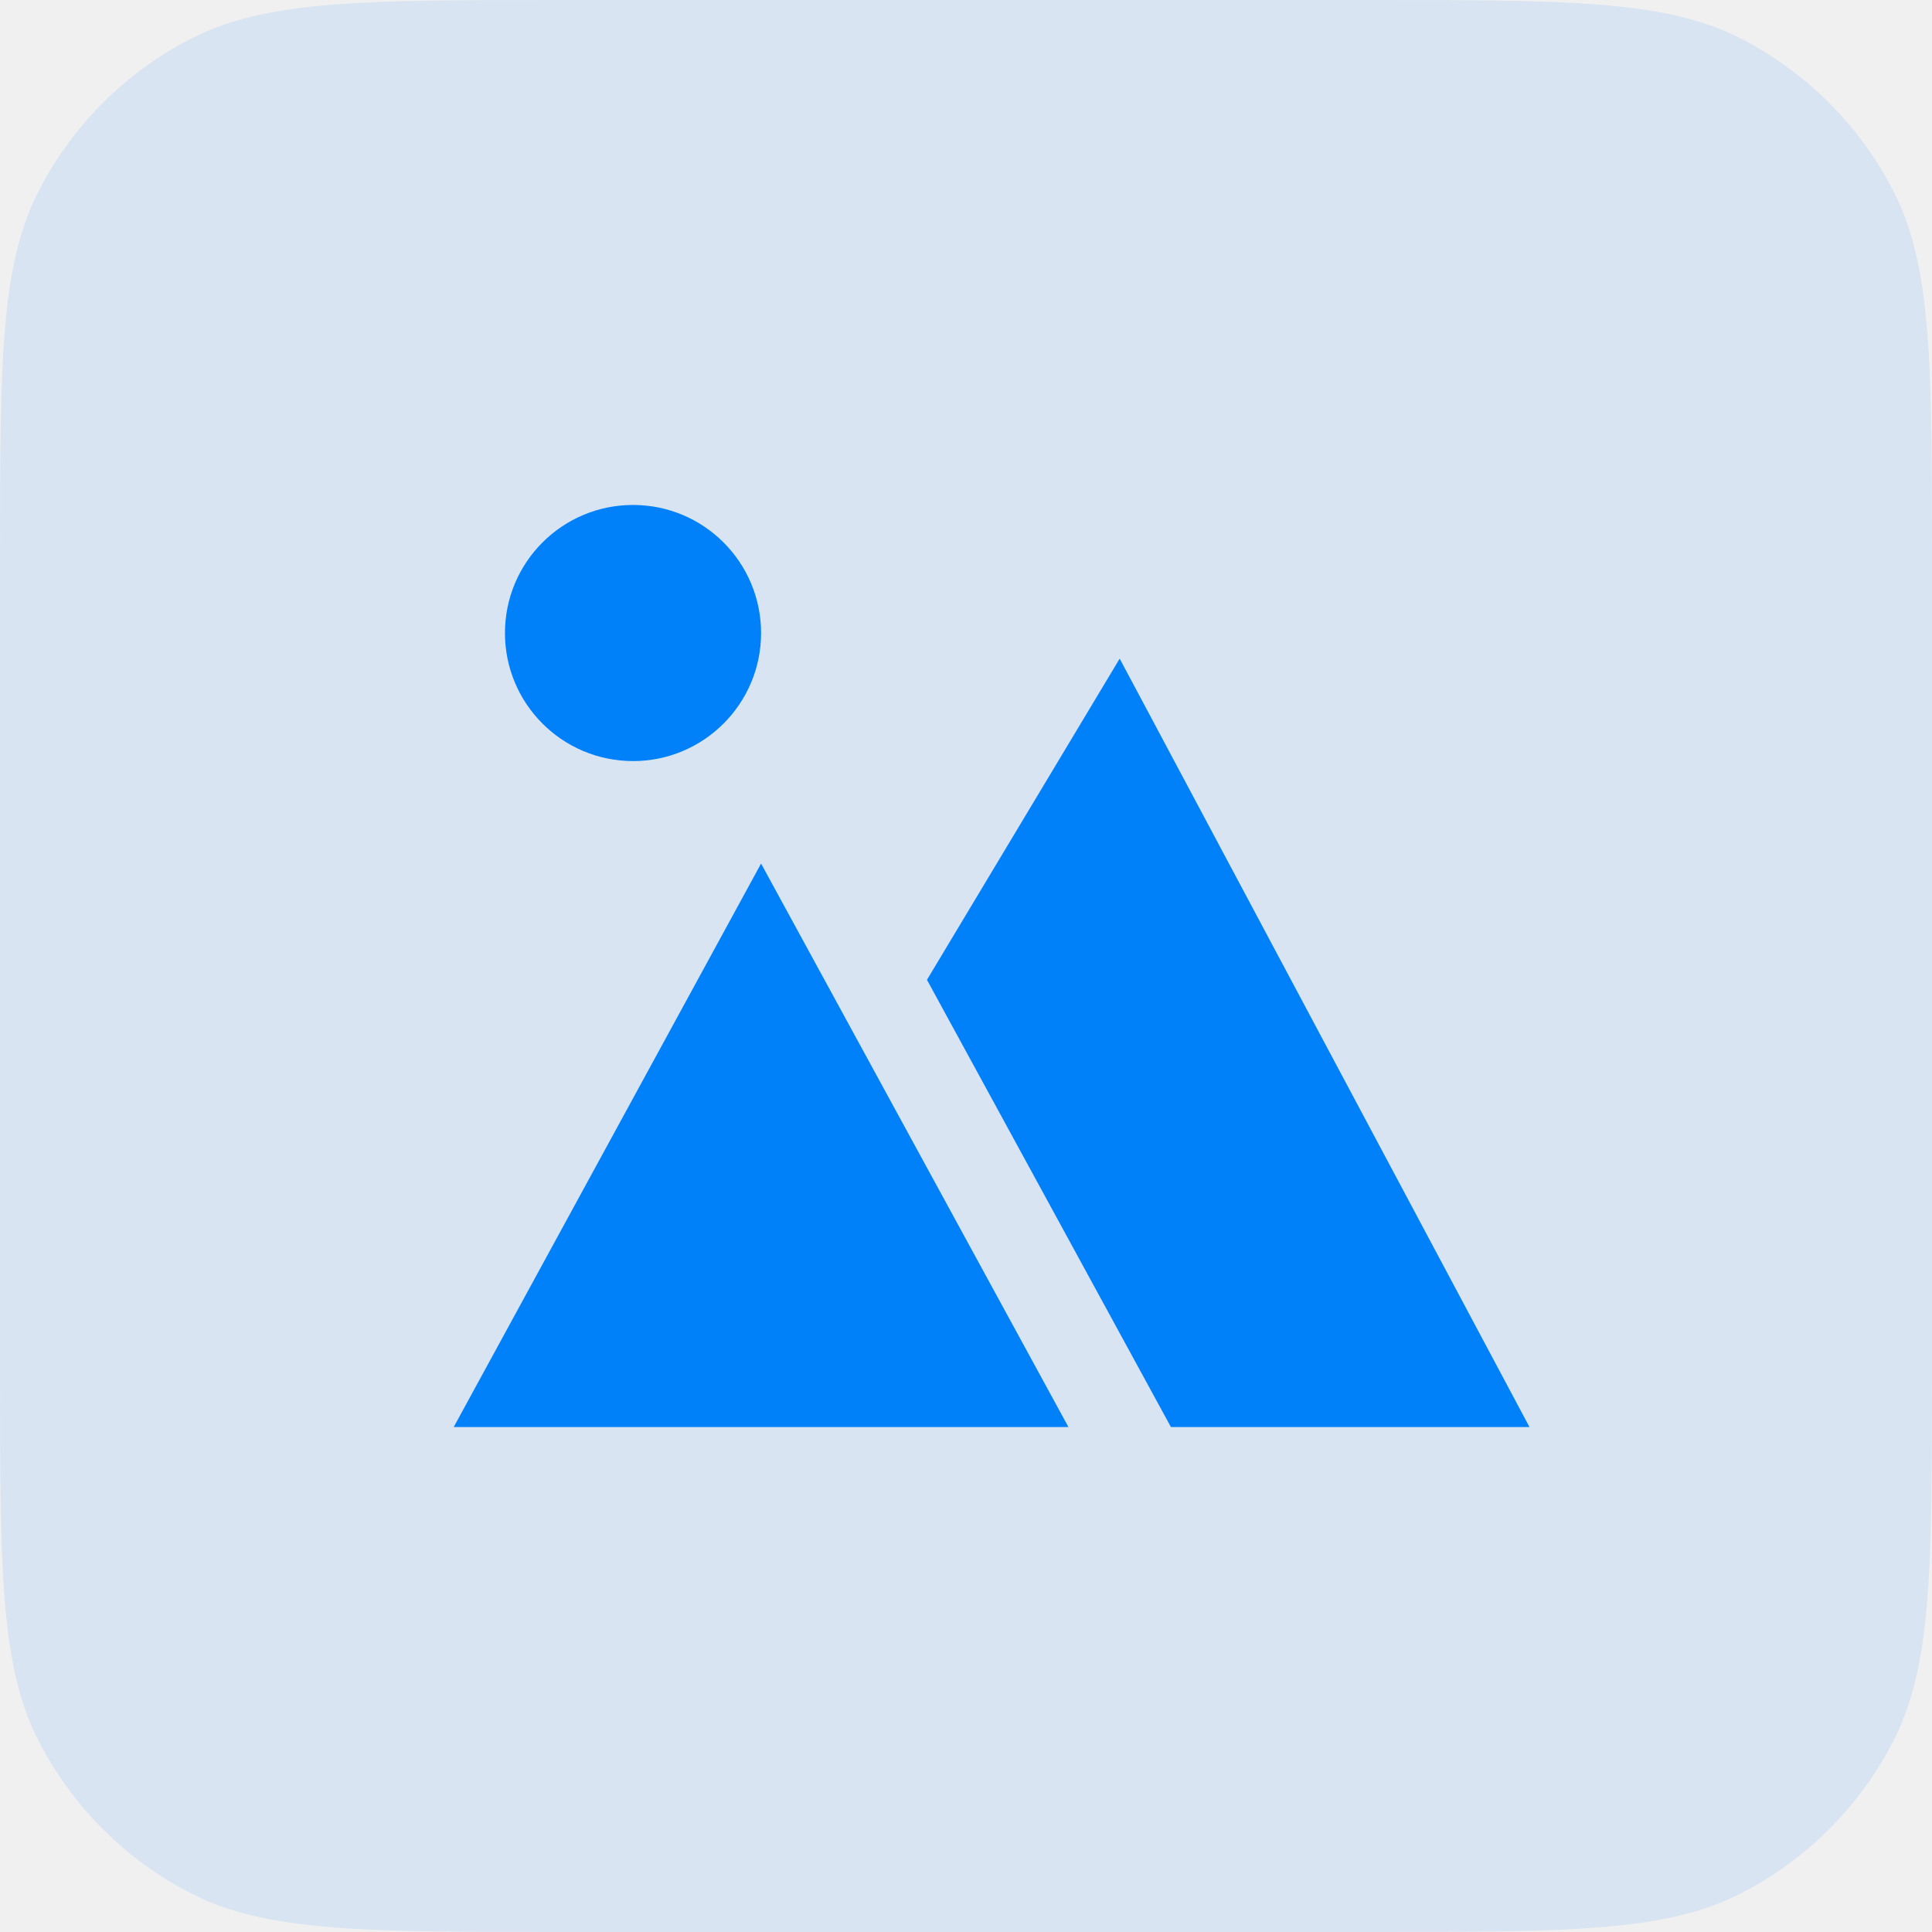
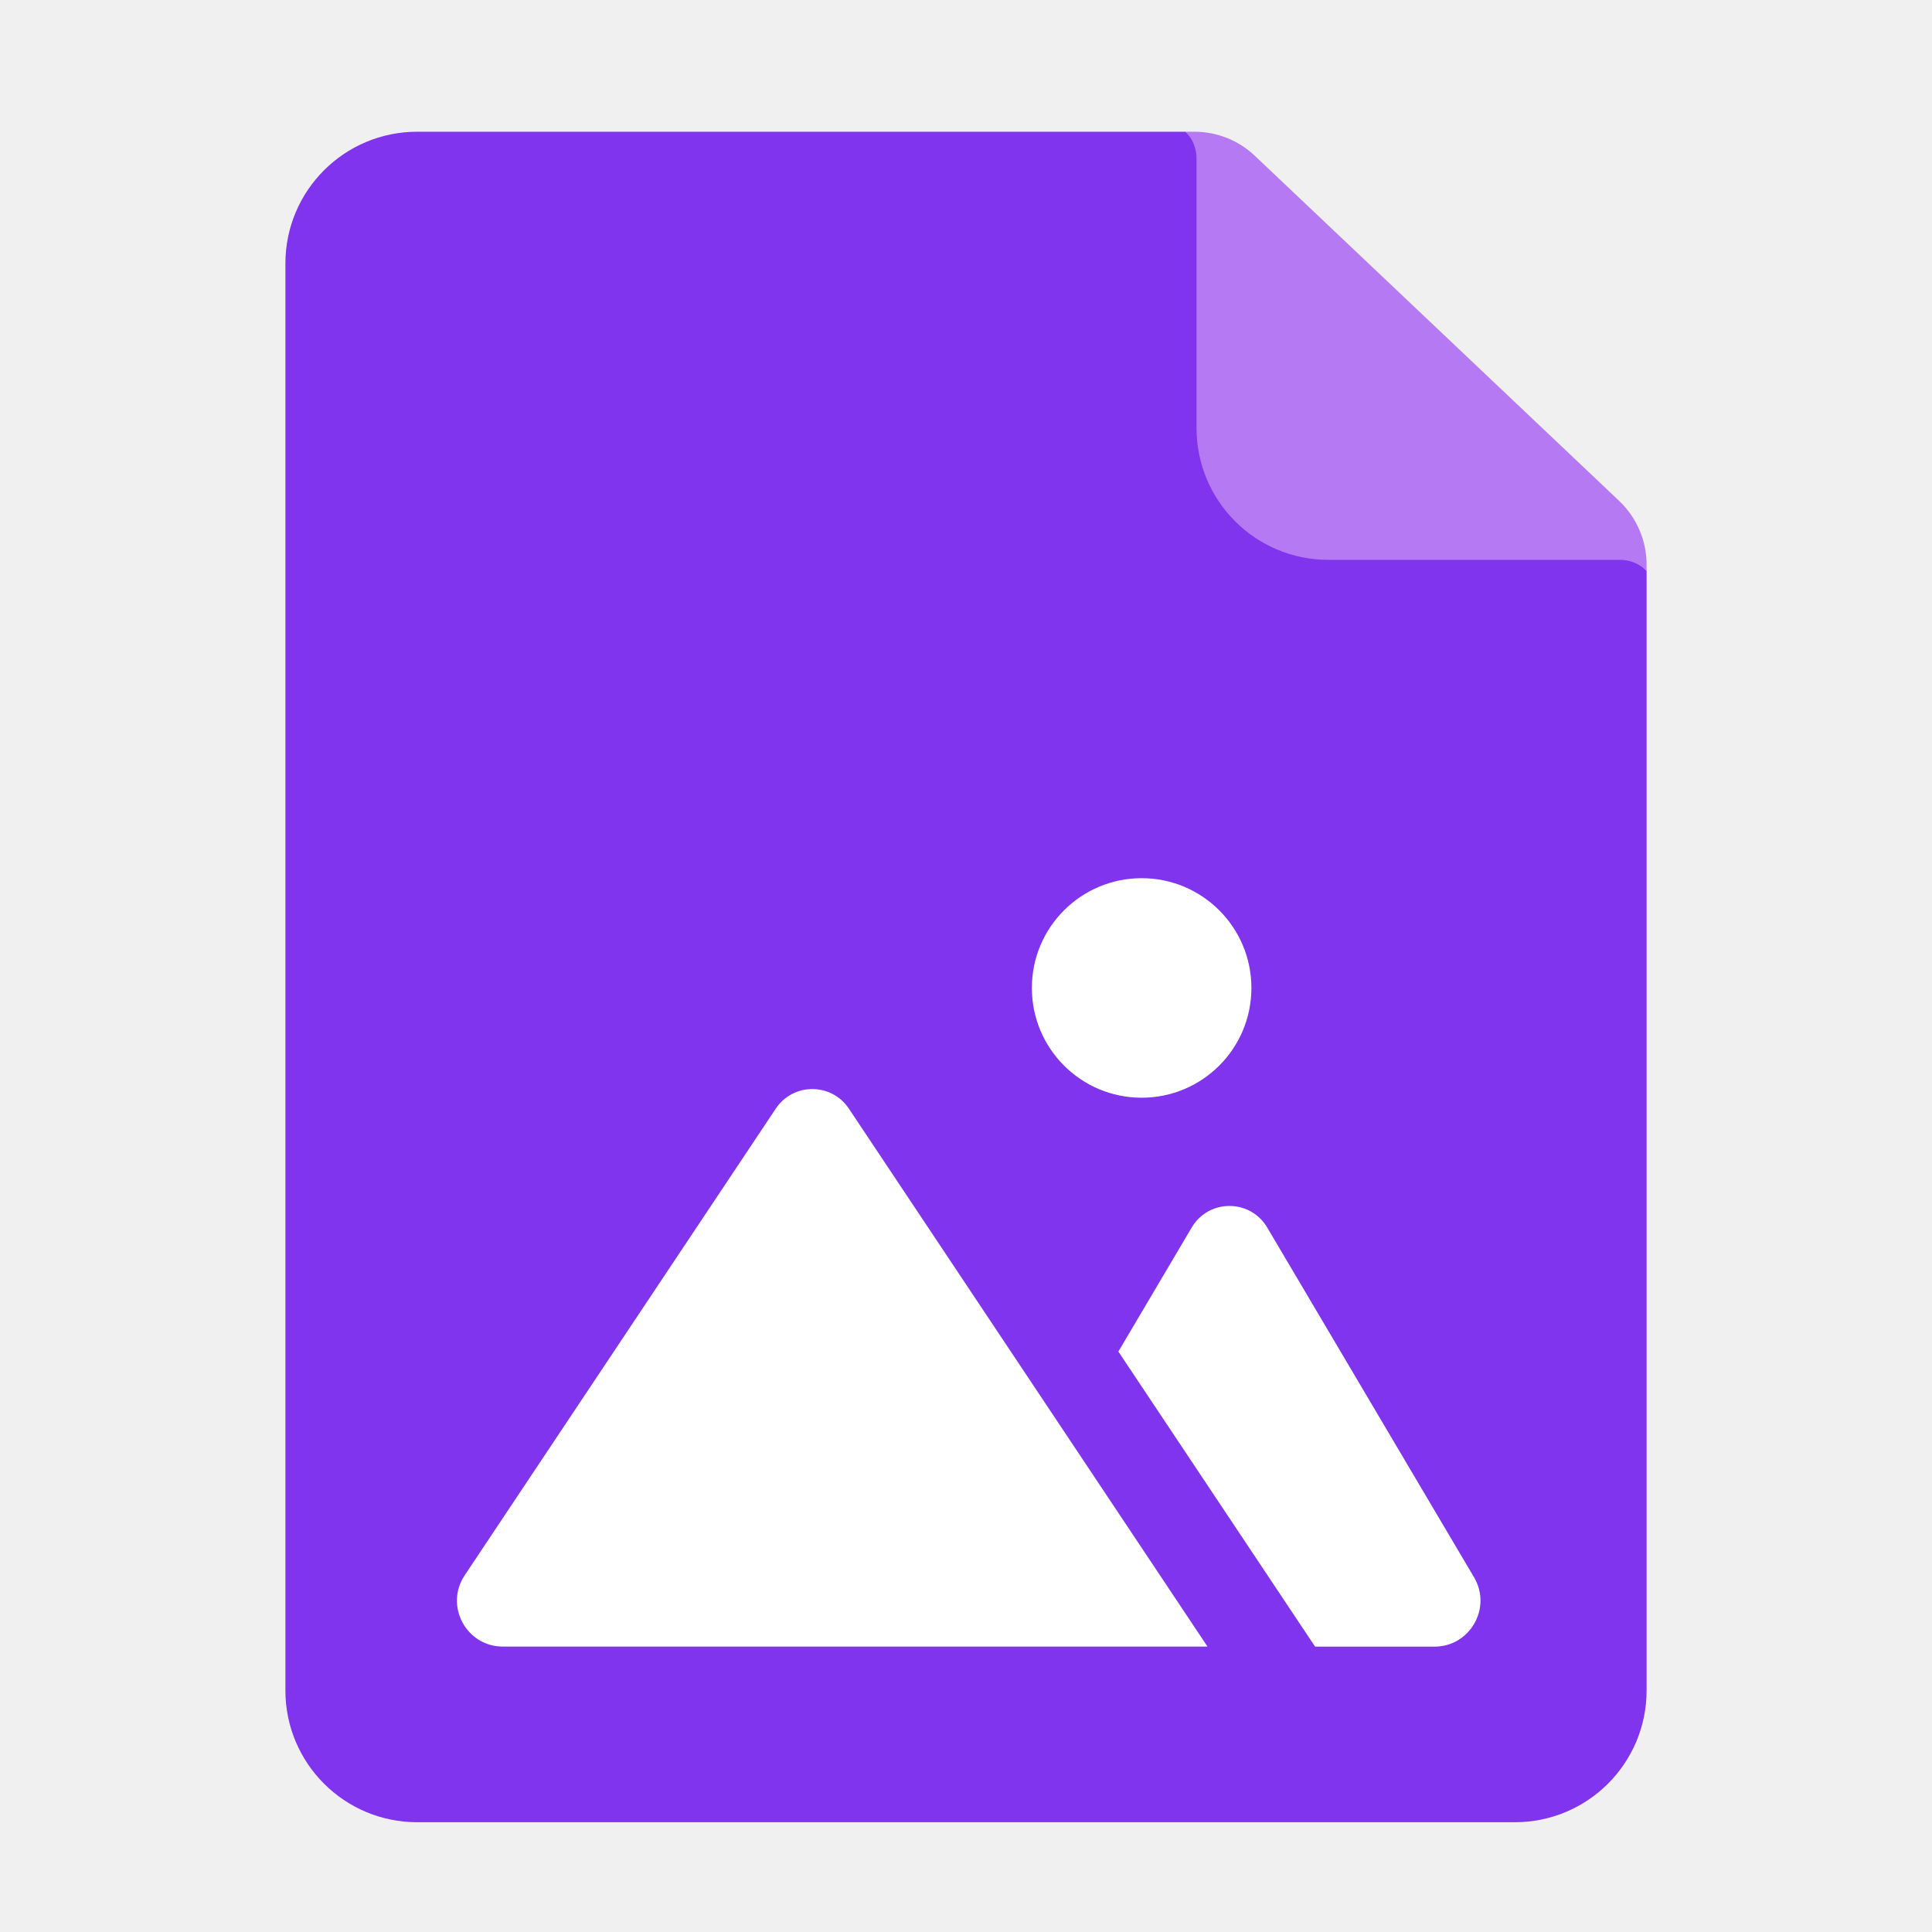
<svg xmlns="http://www.w3.org/2000/svg" width="44" height="44" viewBox="0 0 44 44" fill="none">
-   <path fill="#0081FA" fill-opacity="0.1" d="M31.2 0C35.68 0 37.92 0 39.63 0.87Q40.192 1.156 40.702 1.526Q41.212 1.897 41.657 2.342Q42.103 2.788 42.474 3.298Q42.844 3.808 43.13 4.37C44 6.08 44 8.32 44 12.8L44 31.2C44 35.68 44 37.92 43.13 39.63Q42.844 40.192 42.474 40.702Q42.103 41.212 41.657 41.657Q41.212 42.103 40.702 42.474Q40.192 42.844 39.63 43.13C37.92 44 35.68 44 31.2 44L12.8 44C8.32 44 6.08 44 4.37 43.13Q3.808 42.844 3.298 42.474Q2.788 42.103 2.342 41.657Q1.897 41.212 1.526 40.702Q1.156 40.192 0.87 39.63C0 37.92 0 35.68 0 31.2L0 12.8C0 8.32 0 6.08 0.87 4.37Q1.156 3.808 1.526 3.298Q1.897 2.788 2.342 2.342Q2.788 1.897 3.298 1.526Q3.808 1.156 4.37 0.87C6.08 0 8.32 0 12.8 0L31.2 0Z">
+   <path fill="#8134ED" d="M9.5 3L27 3L27.5 3.5L27.5 8L32.25 12.5L37 12.5L37.5 13L37.5 38.5C37.5 40.157 36.157 41.5 34.5 41.5L9.5 41.5C7.843 41.5 6.5 40.157 6.5 38.5L6.5 6C6.5 4.343 7.843 3 9.5 3Z">
</path>
-   <path d="M26.667 32.5L21.111 22.315L25.5 15L34.833 32.5L26.667 32.5ZM17.333 19.667L24.333 32.5L10.333 32.5L17.333 19.667ZM14.417 17.333C12.806 17.333 11.5 16.027 11.5 14.417C11.5 12.806 12.806 11.5 14.417 11.5C16.027 11.5 17.333 12.806 17.333 14.417C17.333 16.027 16.027 17.333 14.417 17.333Z" fill="#0081FA">
+   <path fill="#FFFFFF" d="M27.5 37.5L19.332 25.248C18.936 24.654 18.064 24.654 17.668 25.248L10.584 35.875C10.12 36.569 10.618 37.5 11.453 37.5L27.5 37.5Z">
+ </path>
+   <path fill="#B579F4" d="M27.203 3L27 3L27 3C27.16 3.16 27.25 3.377 27.25 3.604L27.25 9.75C27.25 11.407 28.593 12.75 30.25 12.75L36.896 12.75C37.123 12.75 37.34 12.84 37.5 13L37.5 13L37.5 12.86C37.5 12.311 37.274 11.786 36.876 11.408L28.578 3.548C28.207 3.196 27.715 3 27.203 3Z">
+ </path>
+   <path d="M29.95 37.501L29.58 36.946L25.47 30.781L27.14 27.956C27.527 27.301 28.473 27.301 28.86 27.956L33.57 35.921C33.982 36.617 33.48 37.501 32.67 37.501L29.95 37.501Z" fill-rule="evenodd" fill="#FFFFFF">
+ </path>
+   <path d="M28.5 22.5C28.5 23.881 27.381 25 26 25C24.619 25 23.5 23.881 23.5 22.5C23.5 21.119 24.619 20 26 20C27.381 20 28.5 21.119 28.5 22.5Z" fill="#FFFFFF">
</path>
</svg>
